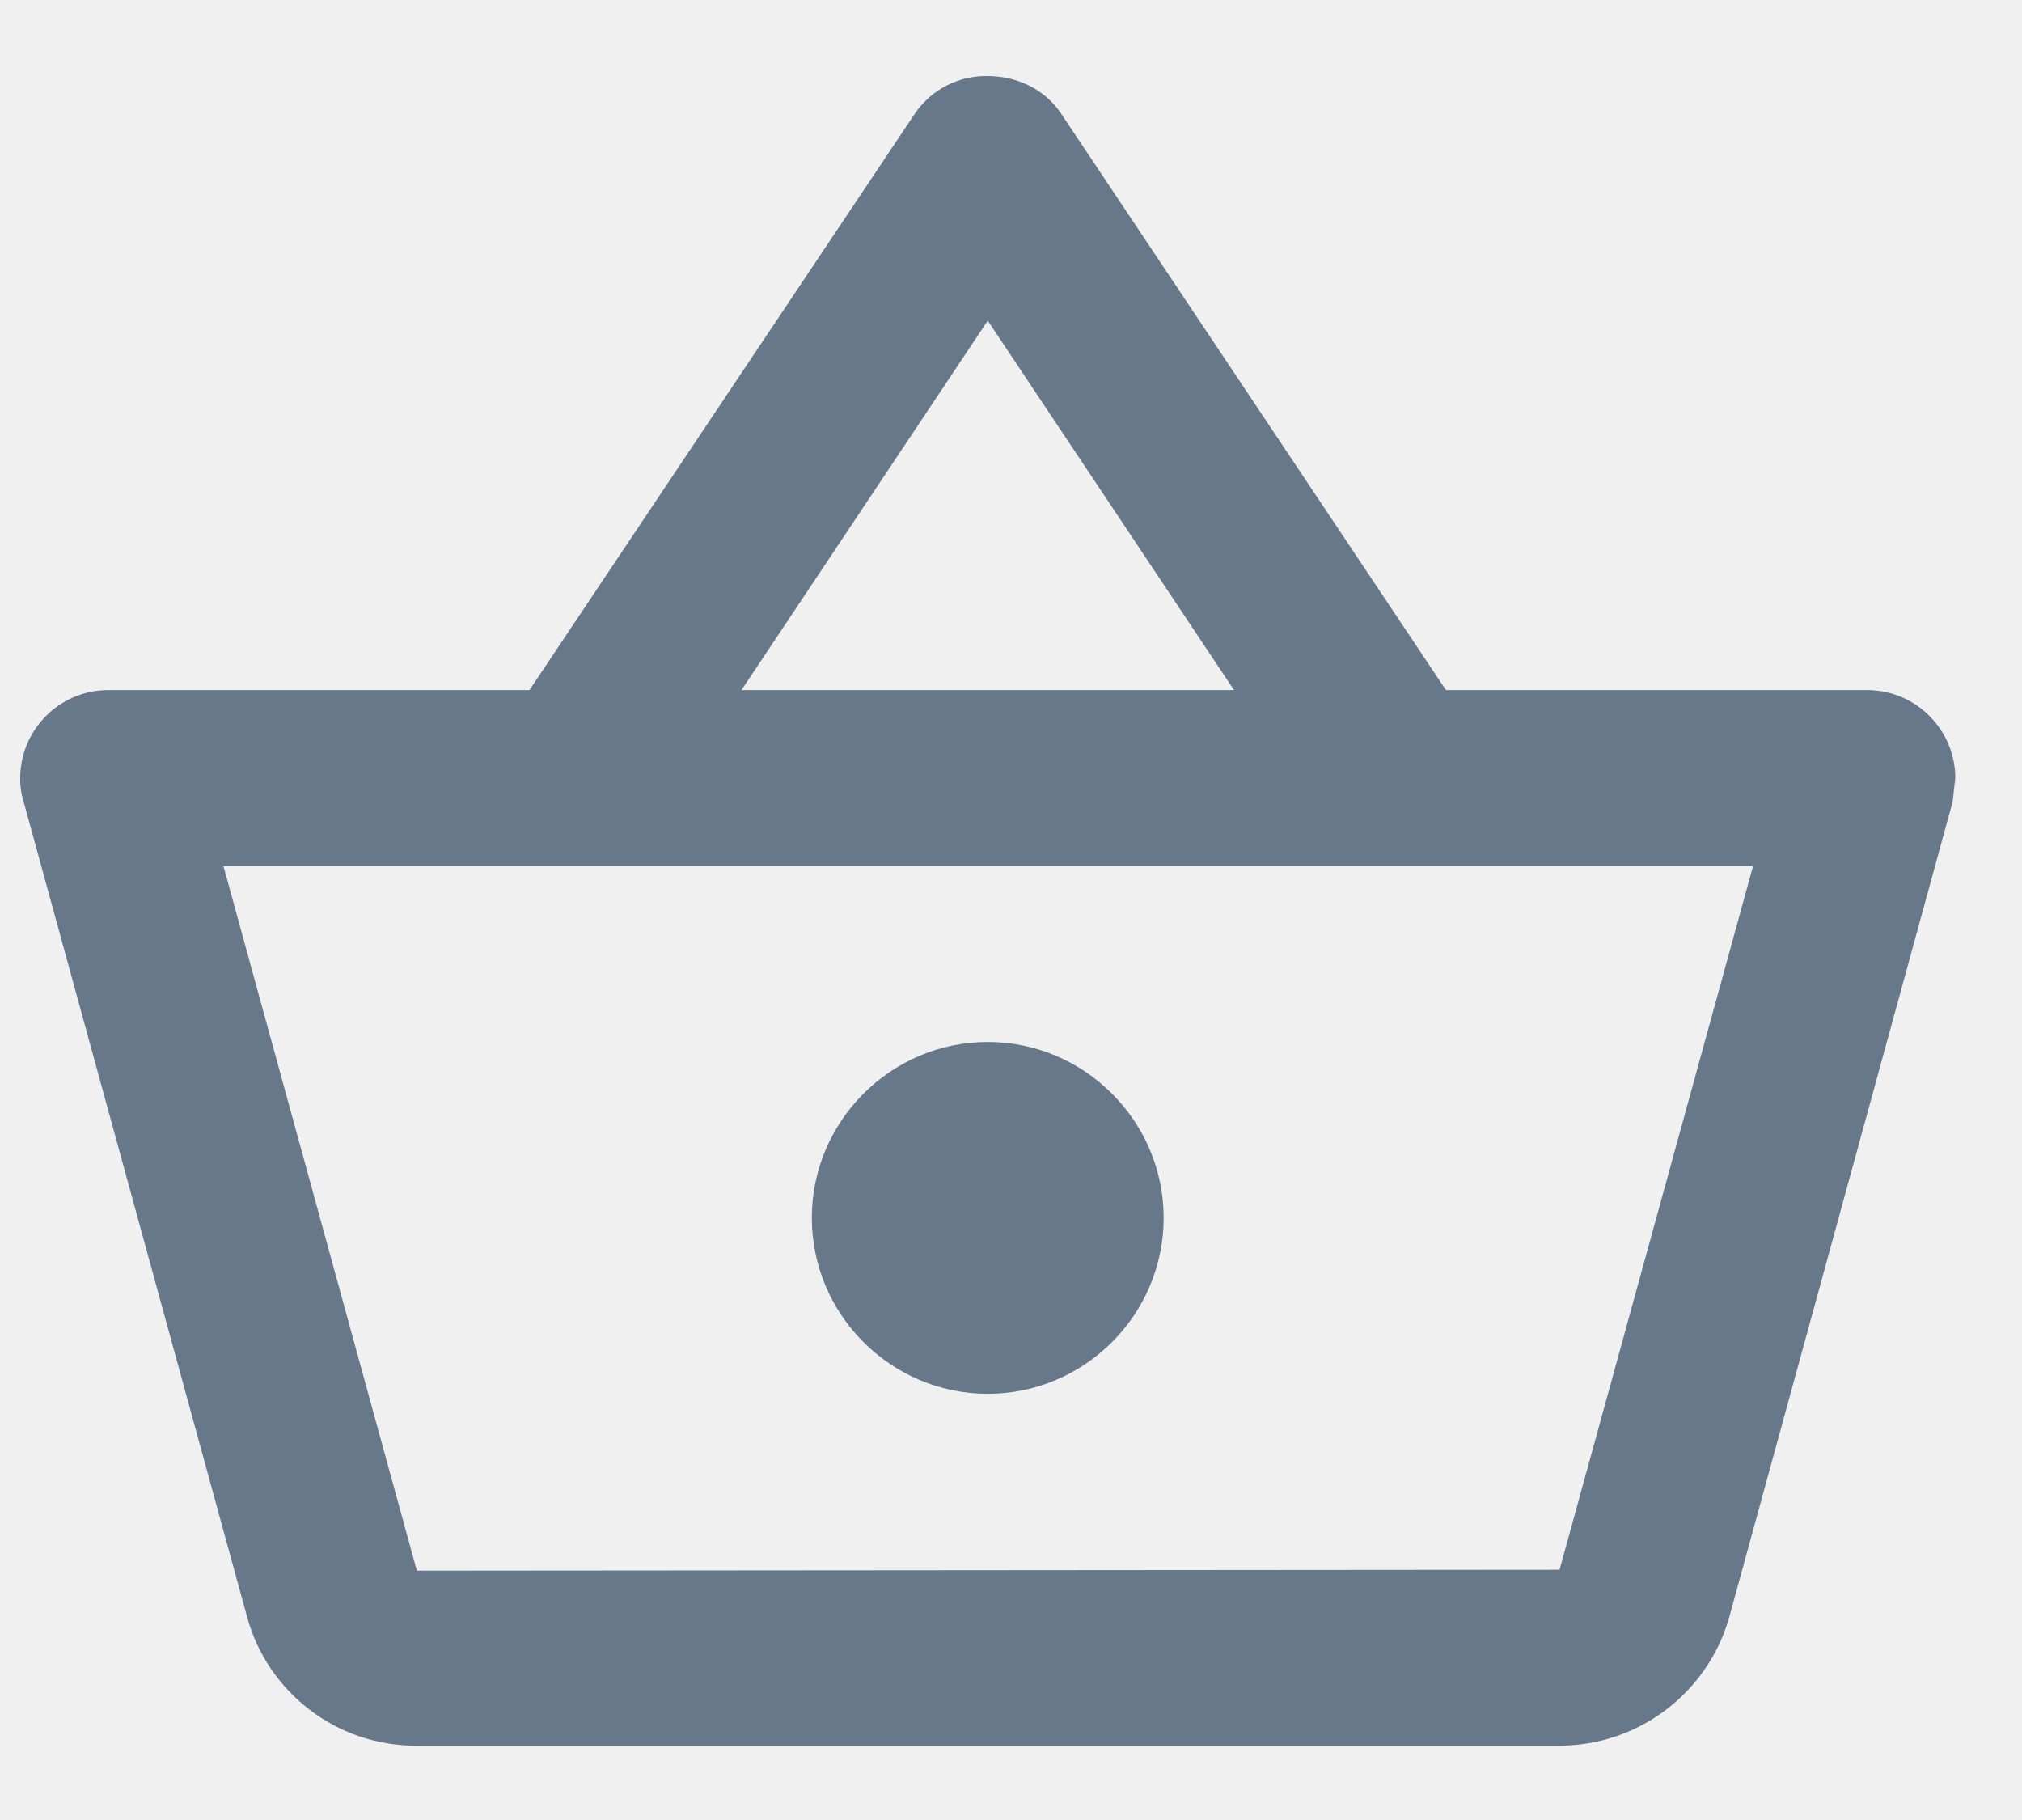
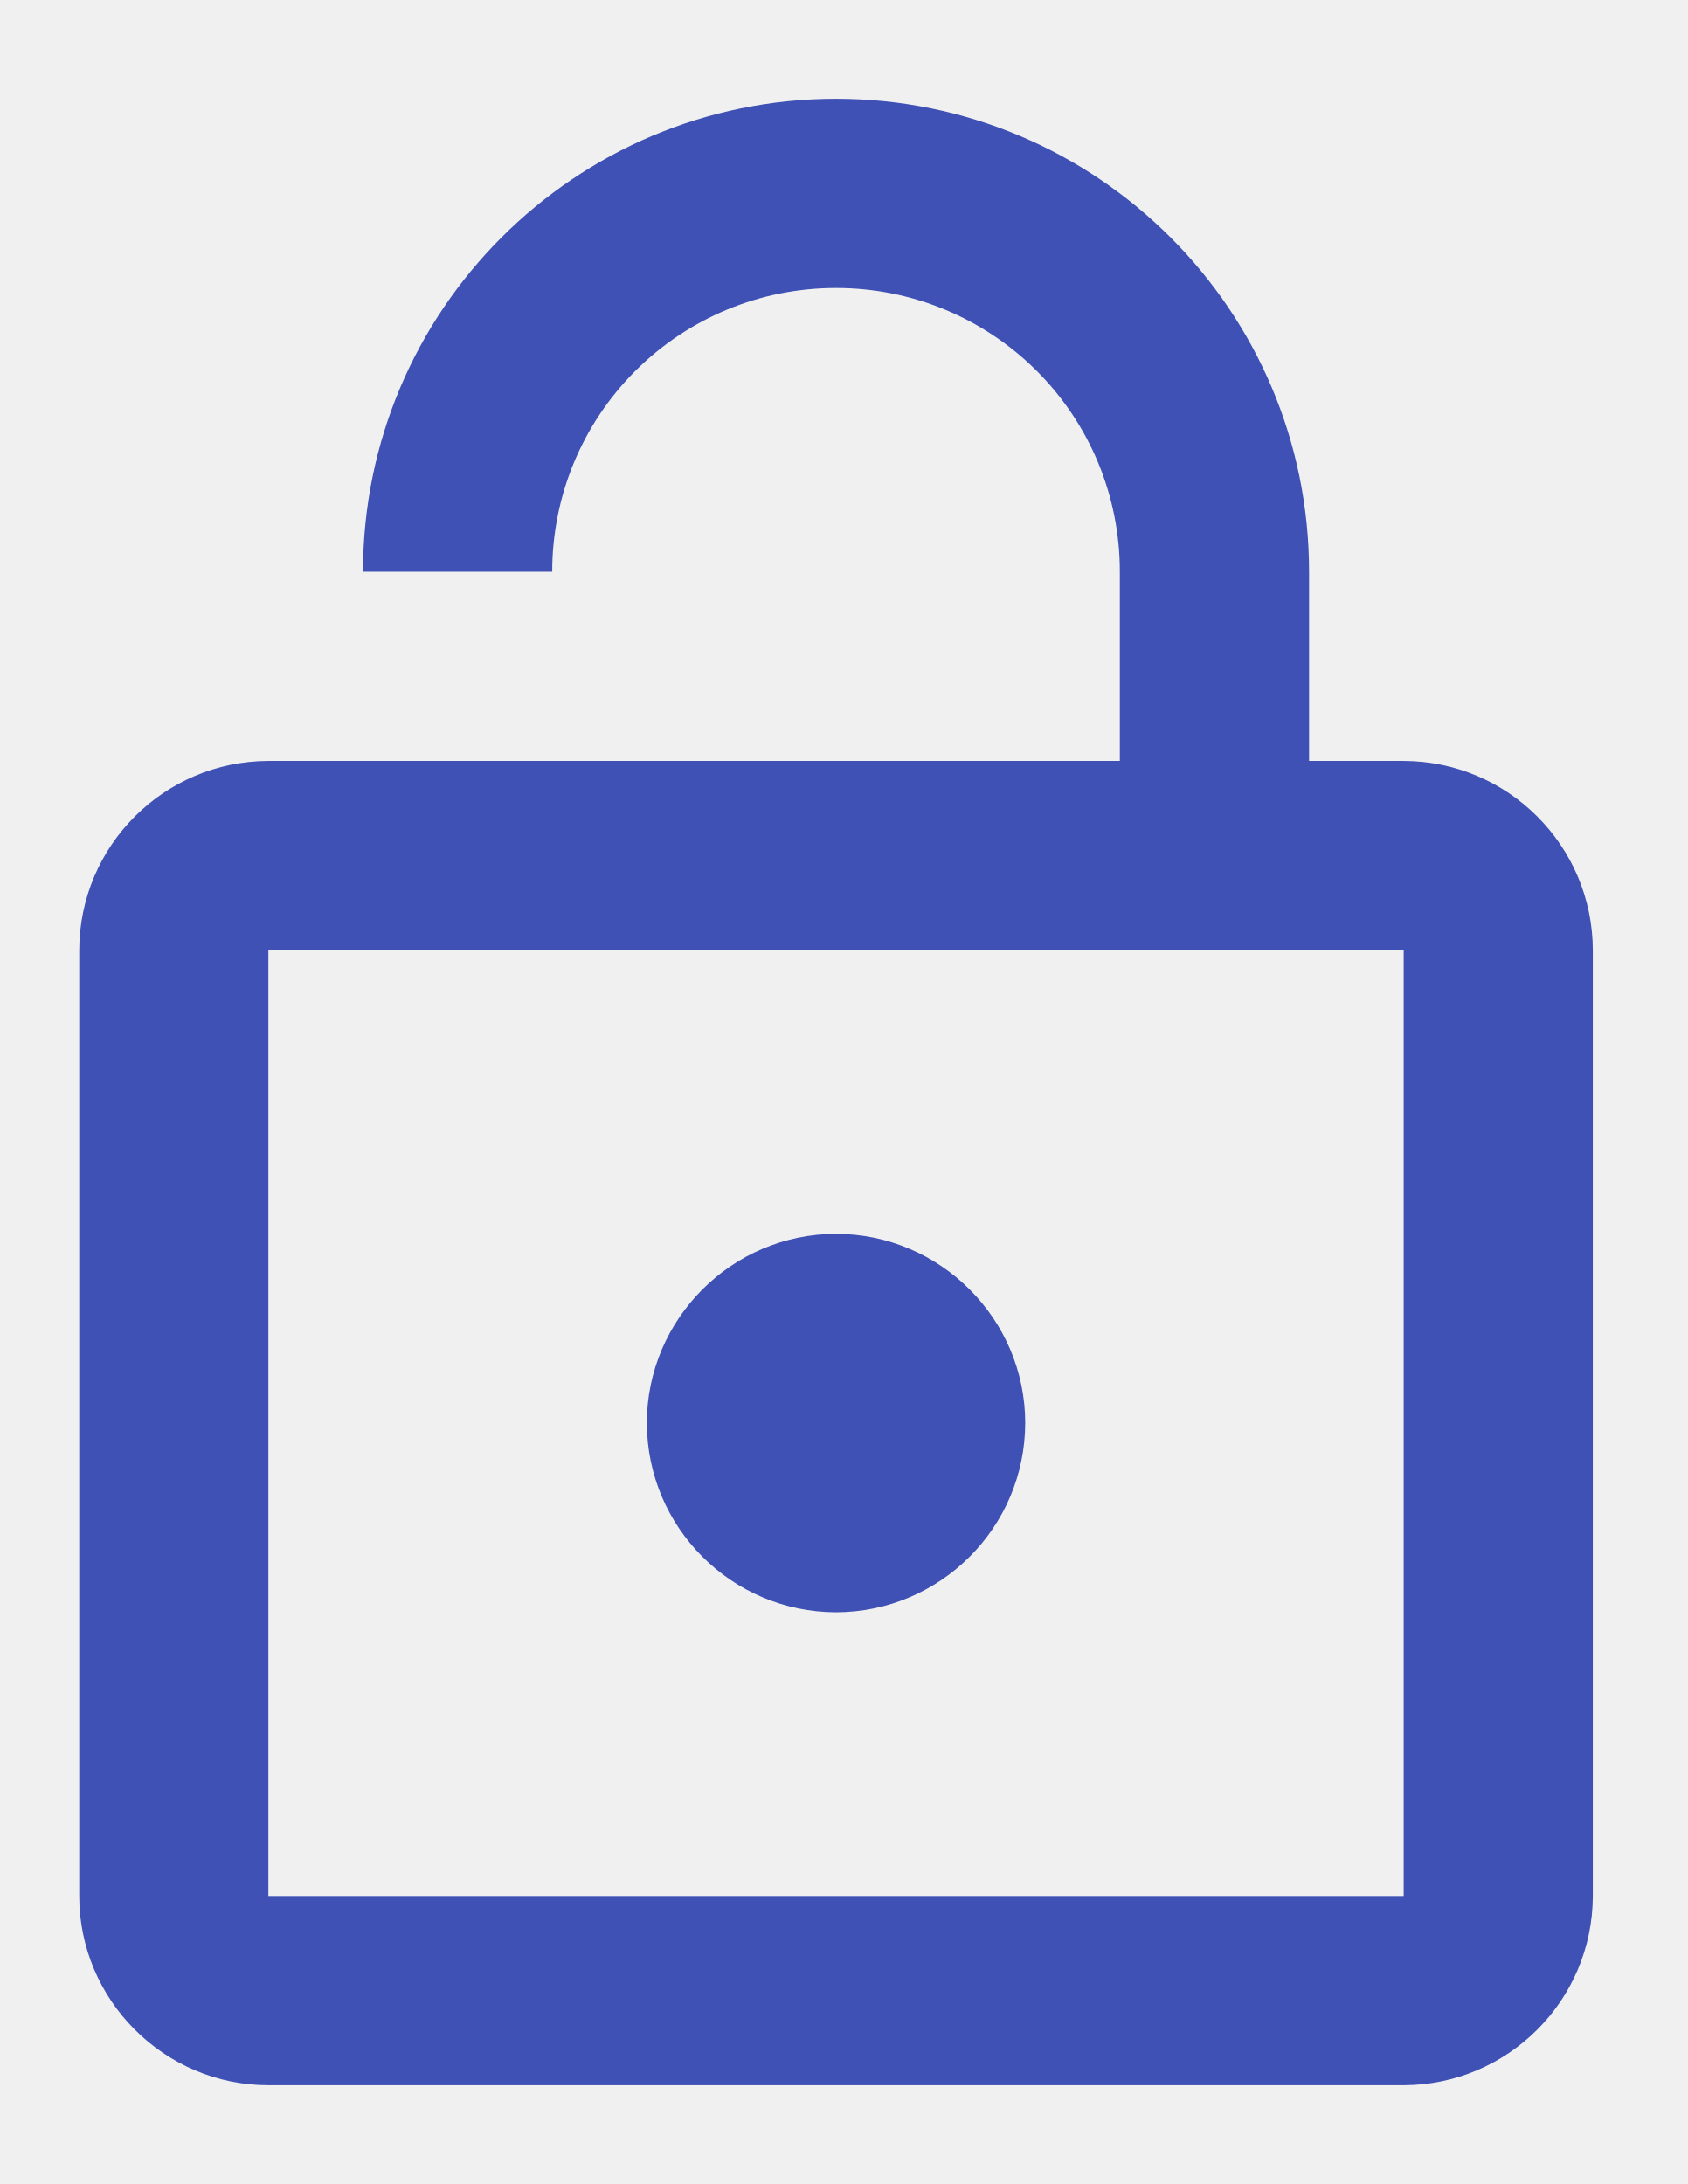
- <svg xmlns="http://www.w3.org/2000/svg" width="20" height="18" fill="none">
-   <mask id="a" maskUnits="userSpaceOnUse" x="0" y="0" width="20" height="18">
-     <path fill-rule="evenodd" clip-rule="evenodd" d="M14.302 6.825h4.168c.478 0 .87.392.87.87l-.026.235-2.21 8.065a1.748 1.748 0 01-1.68 1.27H4.115c-.8 0-1.47-.54-1.67-1.27L.234 7.93A.733.733 0 01.2 7.695c0-.478.391-.87.87-.87h4.167l3.81-5.698A.85.85 0 019.77.752c.278 0 .556.122.722.366l3.81 5.707zm-2.096 0L9.77 3.171 7.334 6.825h4.872zm3.219 8.7l-11.302.009L2.21 8.565h15.13l-1.914 6.96zm-7.395-3.48c0-.957.783-1.74 1.74-1.74s1.74.783 1.74 1.74-.783 1.74-1.74 1.74-1.74-.783-1.74-1.74z" fill="#fff" />
+ <svg xmlns="http://www.w3.org/2000/svg" width="17" height="22" fill="none">
+   <mask id="a" maskUnits="userSpaceOnUse" x="0" y="0" width="17" height="22">
+     <path fill-rule="evenodd" clip-rule="evenodd" d="M14.138 7.665h-.953V5.759A4.766 4.766 0 008.42.995a4.766 4.766 0 00-4.764 4.764h1.906A2.855 2.855 0 018.42 2.901a2.855 2.855 0 012.859 2.858v1.906H2.703A1.911 1.911 0 00.798 9.571v9.528c0 1.048.857 1.906 1.905 1.906h11.435a1.911 1.911 0 001.905-1.906V9.571a1.911 1.911 0 00-1.905-1.906zM2.703 19.099V9.571h11.435v9.528H2.703zm7.623-4.764a1.911 1.911 0 01-1.906 1.906 1.911 1.911 0 01-1.905-1.906c0-1.048.857-1.906 1.905-1.906 1.049 0 1.906.858 1.906 1.906z" fill="#fff" />
  </mask>
  <g mask="url(#a)">
-     <path fill="#66788A" d="M-2-3h24v24H-2z" />
+     <path fill="#3f51b5" d="M-4-1h24v24H-4z" />
  </g>
</svg>
